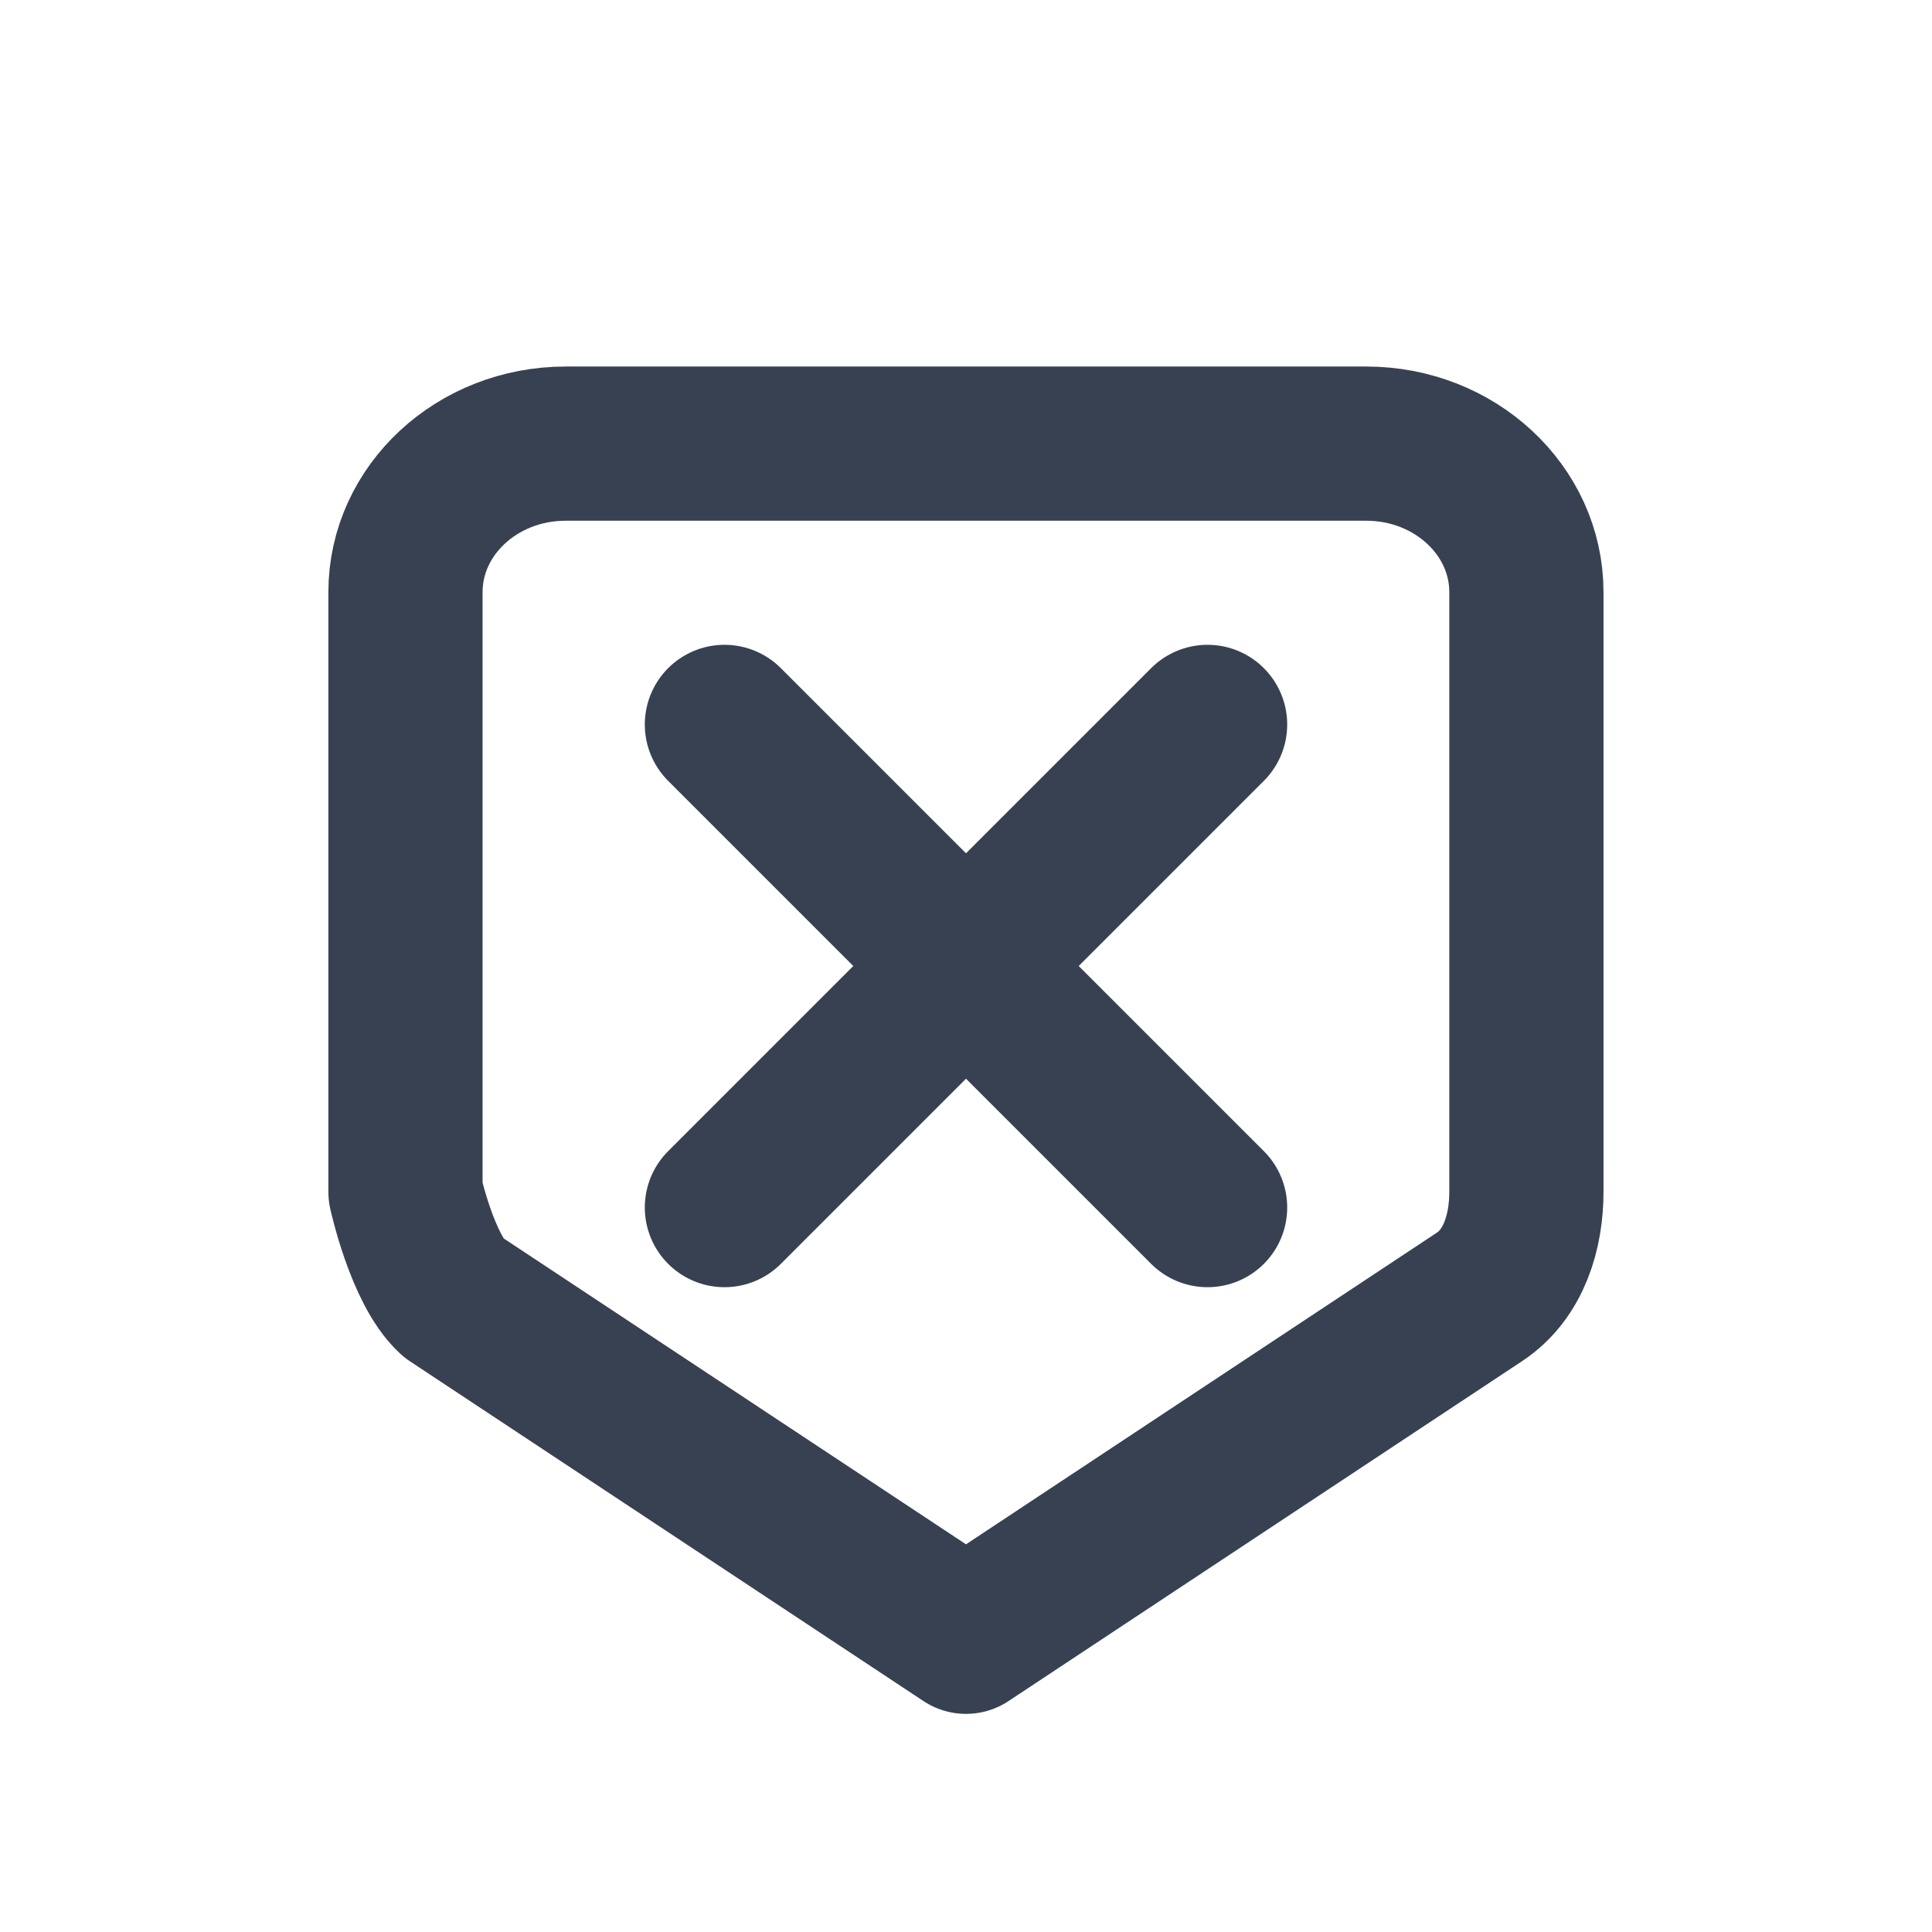
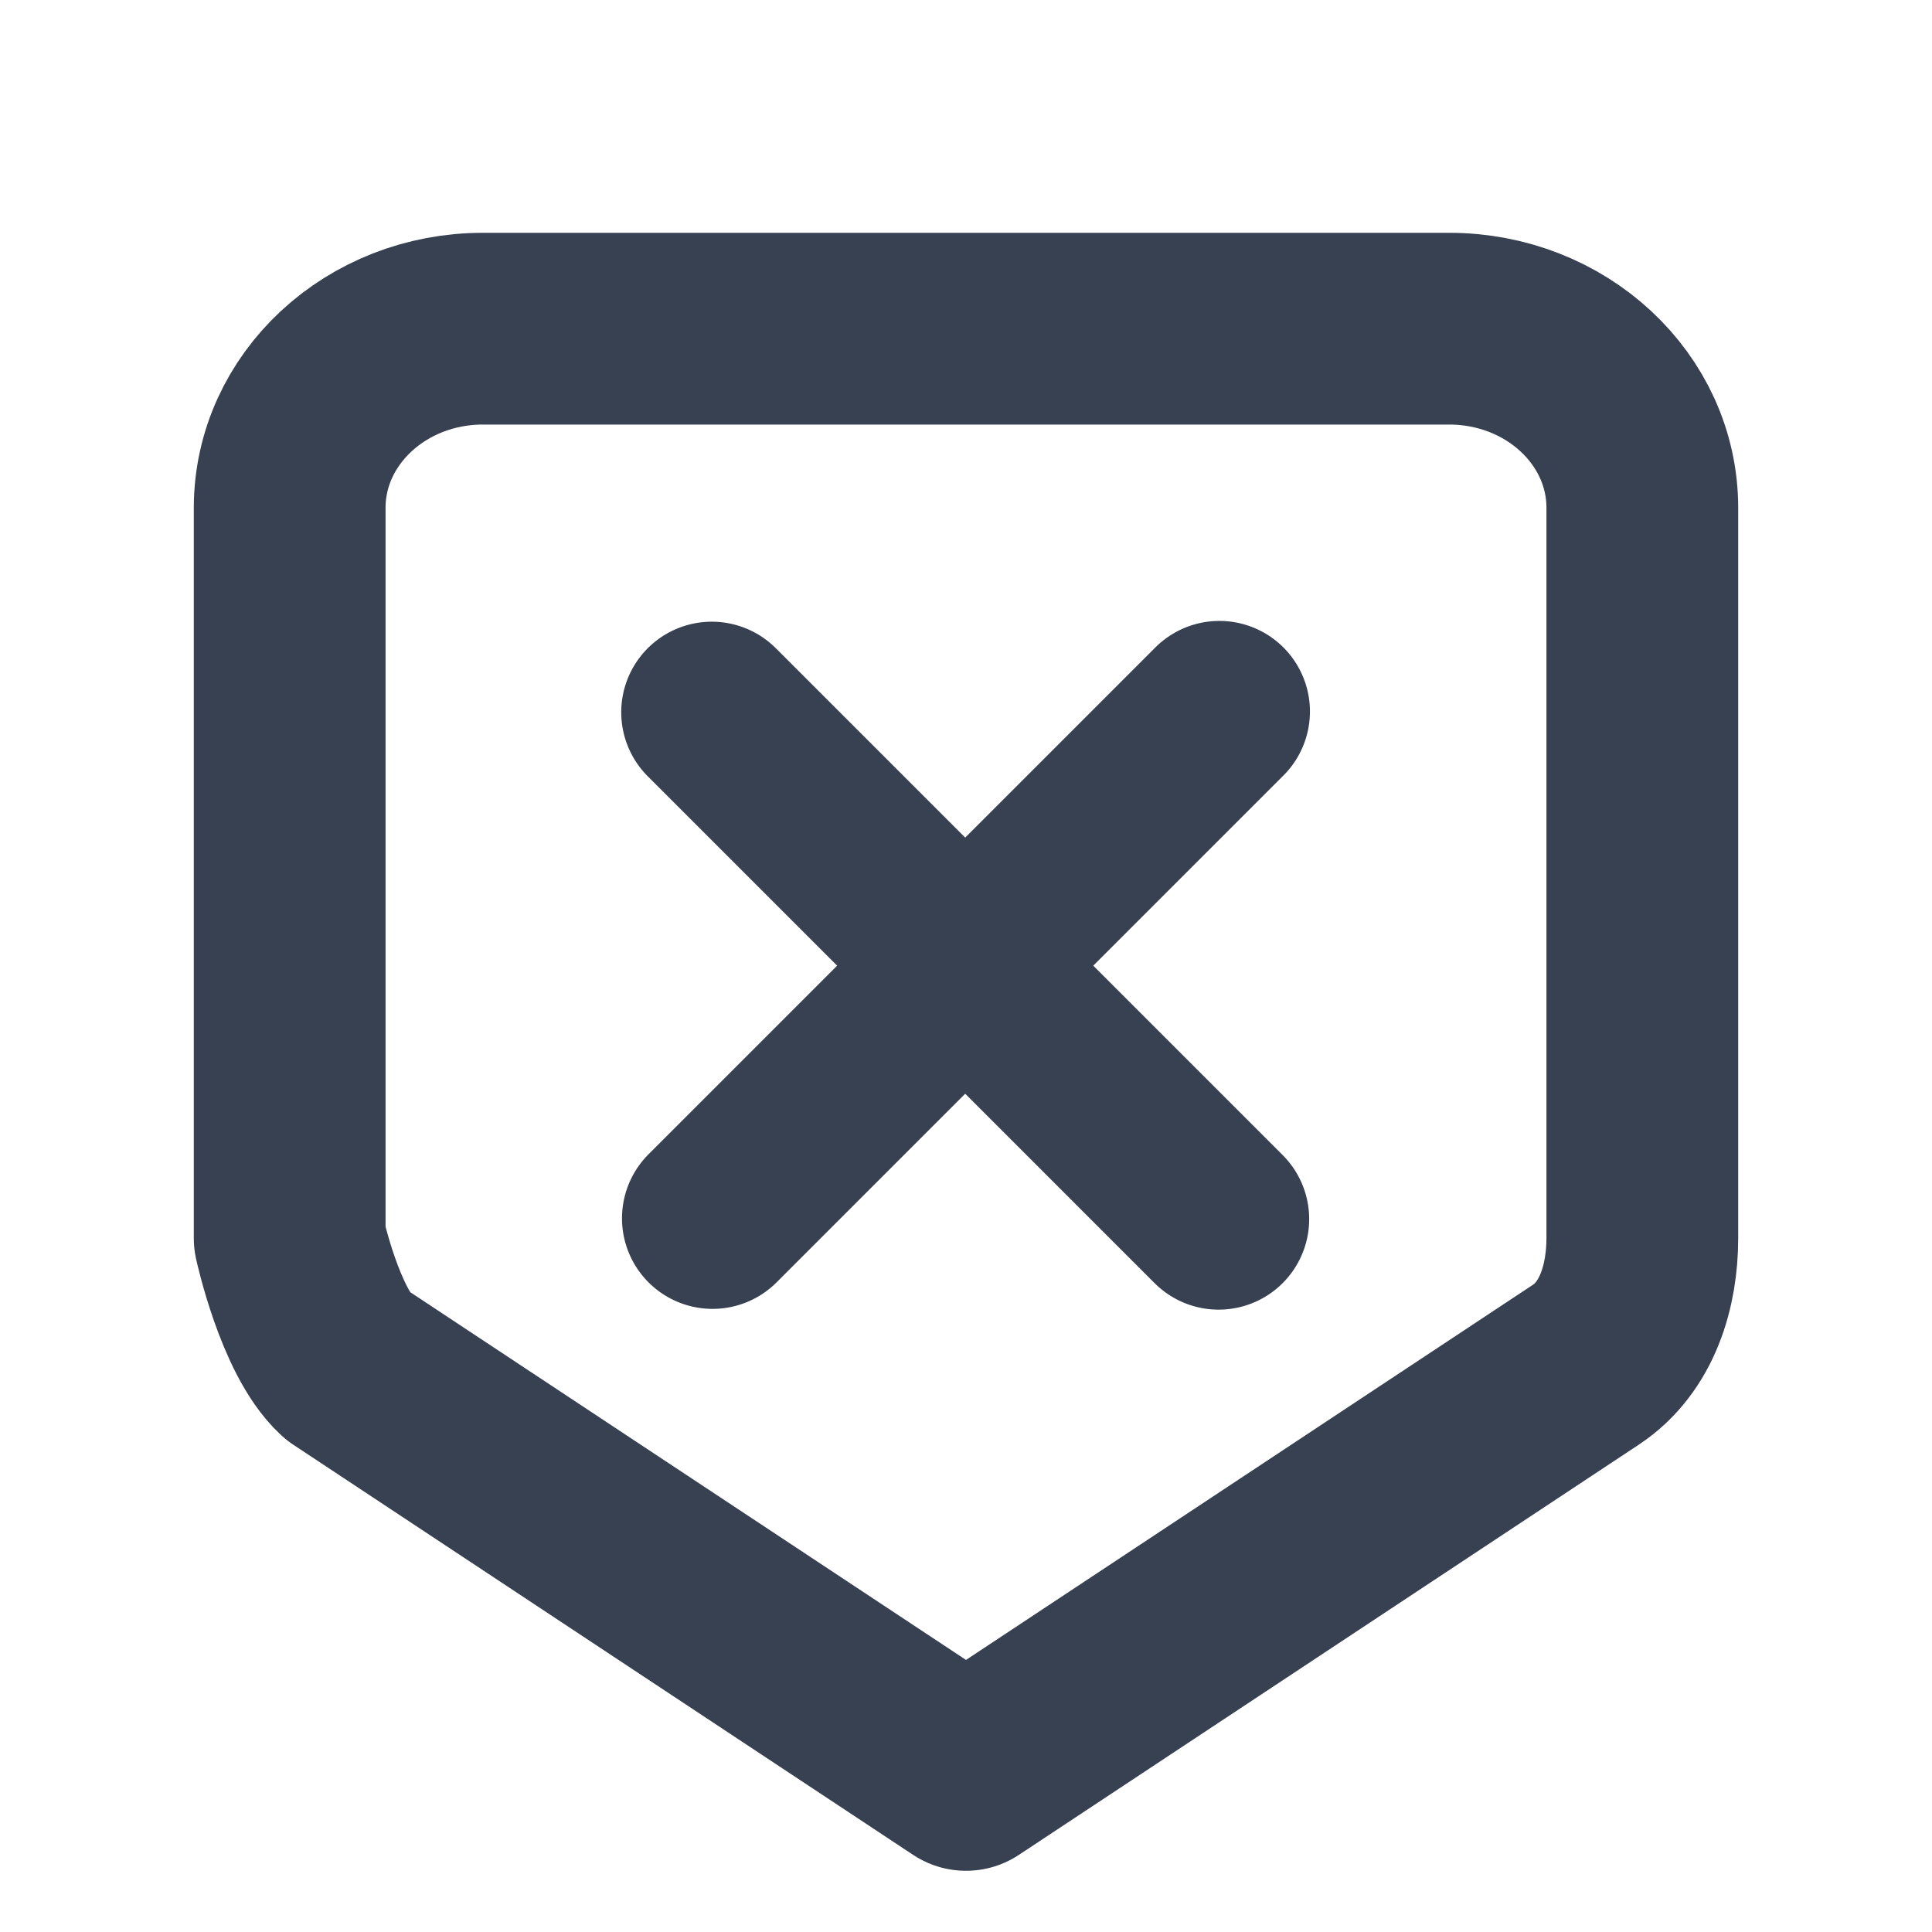
<svg xmlns="http://www.w3.org/2000/svg" width="16" height="16" viewBox="0 0 16 16" fill="none" version="1.1" id="svg835">
  <defs id="defs839" />
-   <path d="M 8,13.555 3.747,10.741 C 3.498,10.51 3.358,9.871 3.358,9.871 V 4.904 c 0,-0.679 0.594,-1.23 1.326,-1.23 h 6.631 c 0.732,0 1.326,0.551 1.326,1.23 V 9.871 c 0,0.326 -0.102,0.68 -0.388,0.869 z" stroke="#374151" stroke-width="1.277" stroke-linecap="round" stroke-linejoin="round" id="path833" />
-   <path d="M 10,6 8,8 M 8,8 6,10 M 8,8 6,6 m 2,2 2,2" stroke="#374151" stroke-width="2.567" stroke-linecap="round" stroke-linejoin="round" id="path833-0" style="stroke-width:1.32;stroke-miterlimit:4;stroke-dasharray:none" />
+   <path d="M 8,14.699 2.868,11.303 C 2.567,11.025 2.399,10.254 2.399,10.254 V 4.206 c 0,-0.819 0.716,-1.484 1.6,-1.484 h 8.002 c 0.884,0 1.6,0.664 1.6,1.484 v 6.048 c 0,0.393 -0.123,0.821 -0.469,1.049 z" stroke="#374151" stroke-width="1.455" stroke-linecap="round" stroke-linejoin="round" id="path833" style="stroke-width:1.588;stroke-miterlimit:4;stroke-dasharray:none" />
+   <g id="g4192" transform="rotate(45,8,7.990623)">
+     <path style="fill:none;stroke:#374151;stroke-width:1.5;stroke-linecap:round;stroke-linejoin:round;stroke-miterlimit:4;stroke-dasharray:none;stroke-opacity:1" d="M 8,5.023 V 10.959" id="path4054" />
+     <path style="fill:none;stroke:#374151;stroke-width:1.5;stroke-linecap:round;stroke-linejoin:round;stroke-miterlimit:4;stroke-dasharray:none;stroke-opacity:1" d="M 10.968,8 H 5.032" id="path4054-9" />
+   </g>
</svg>
